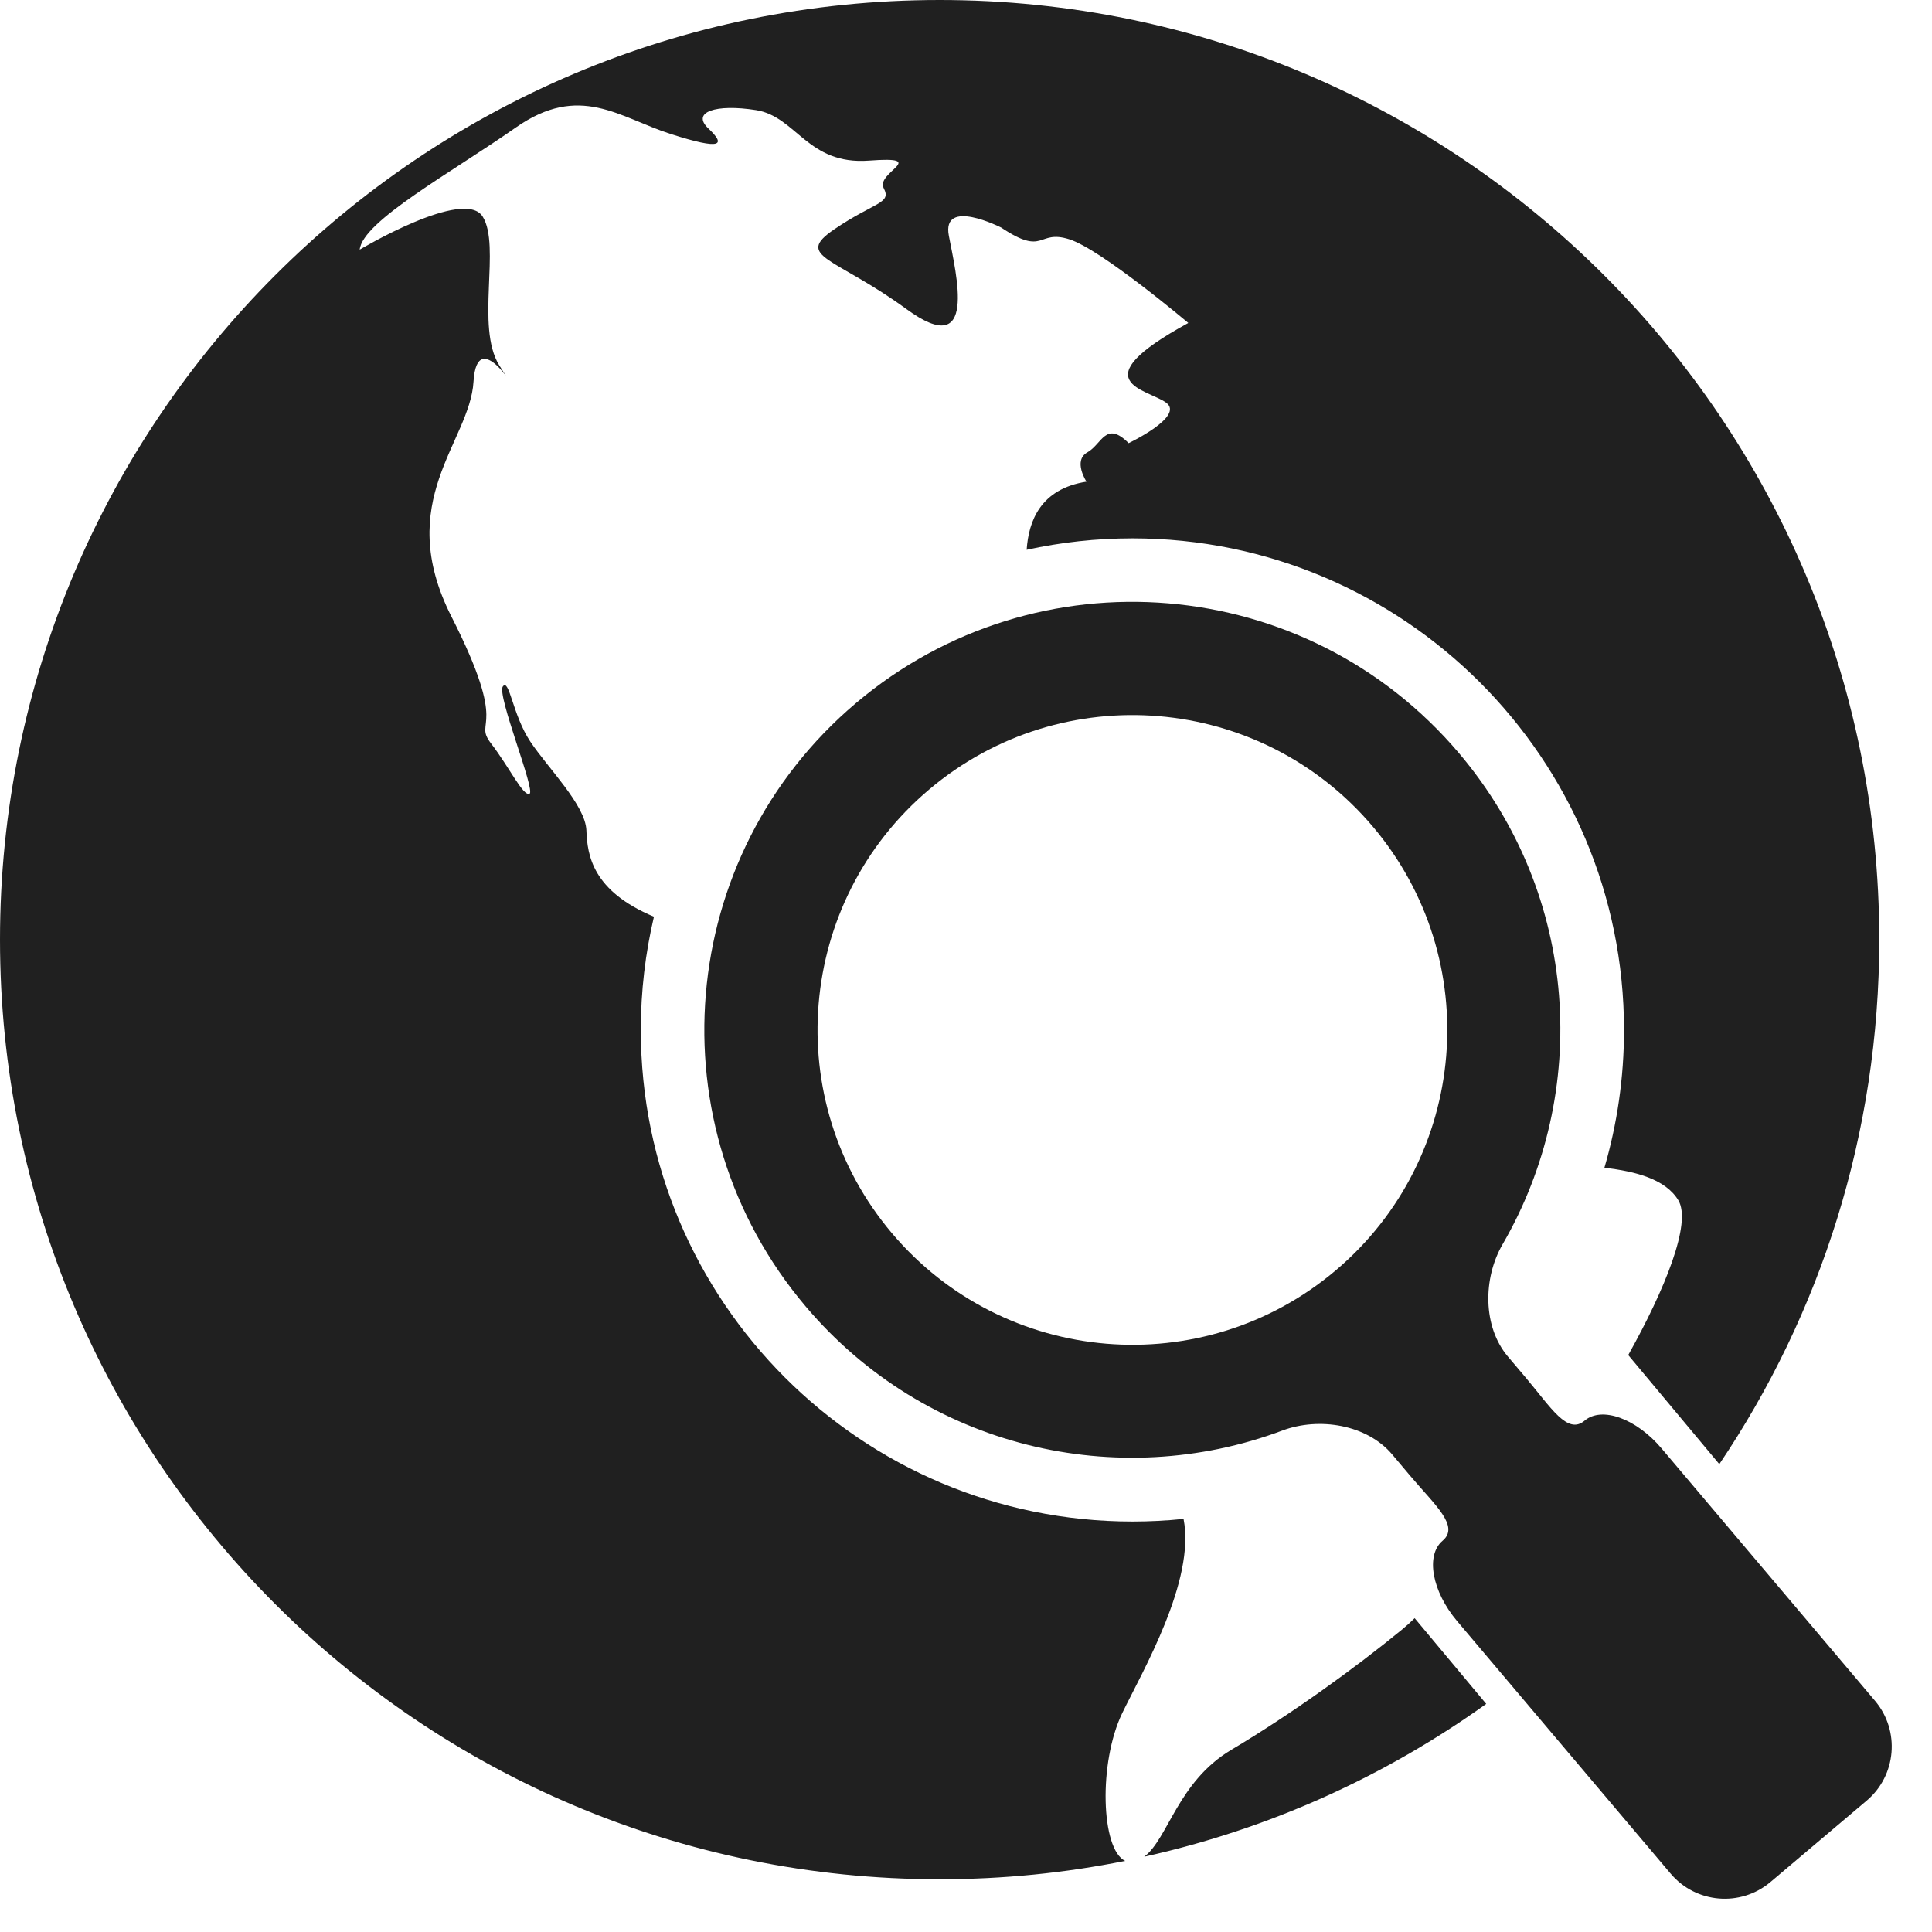
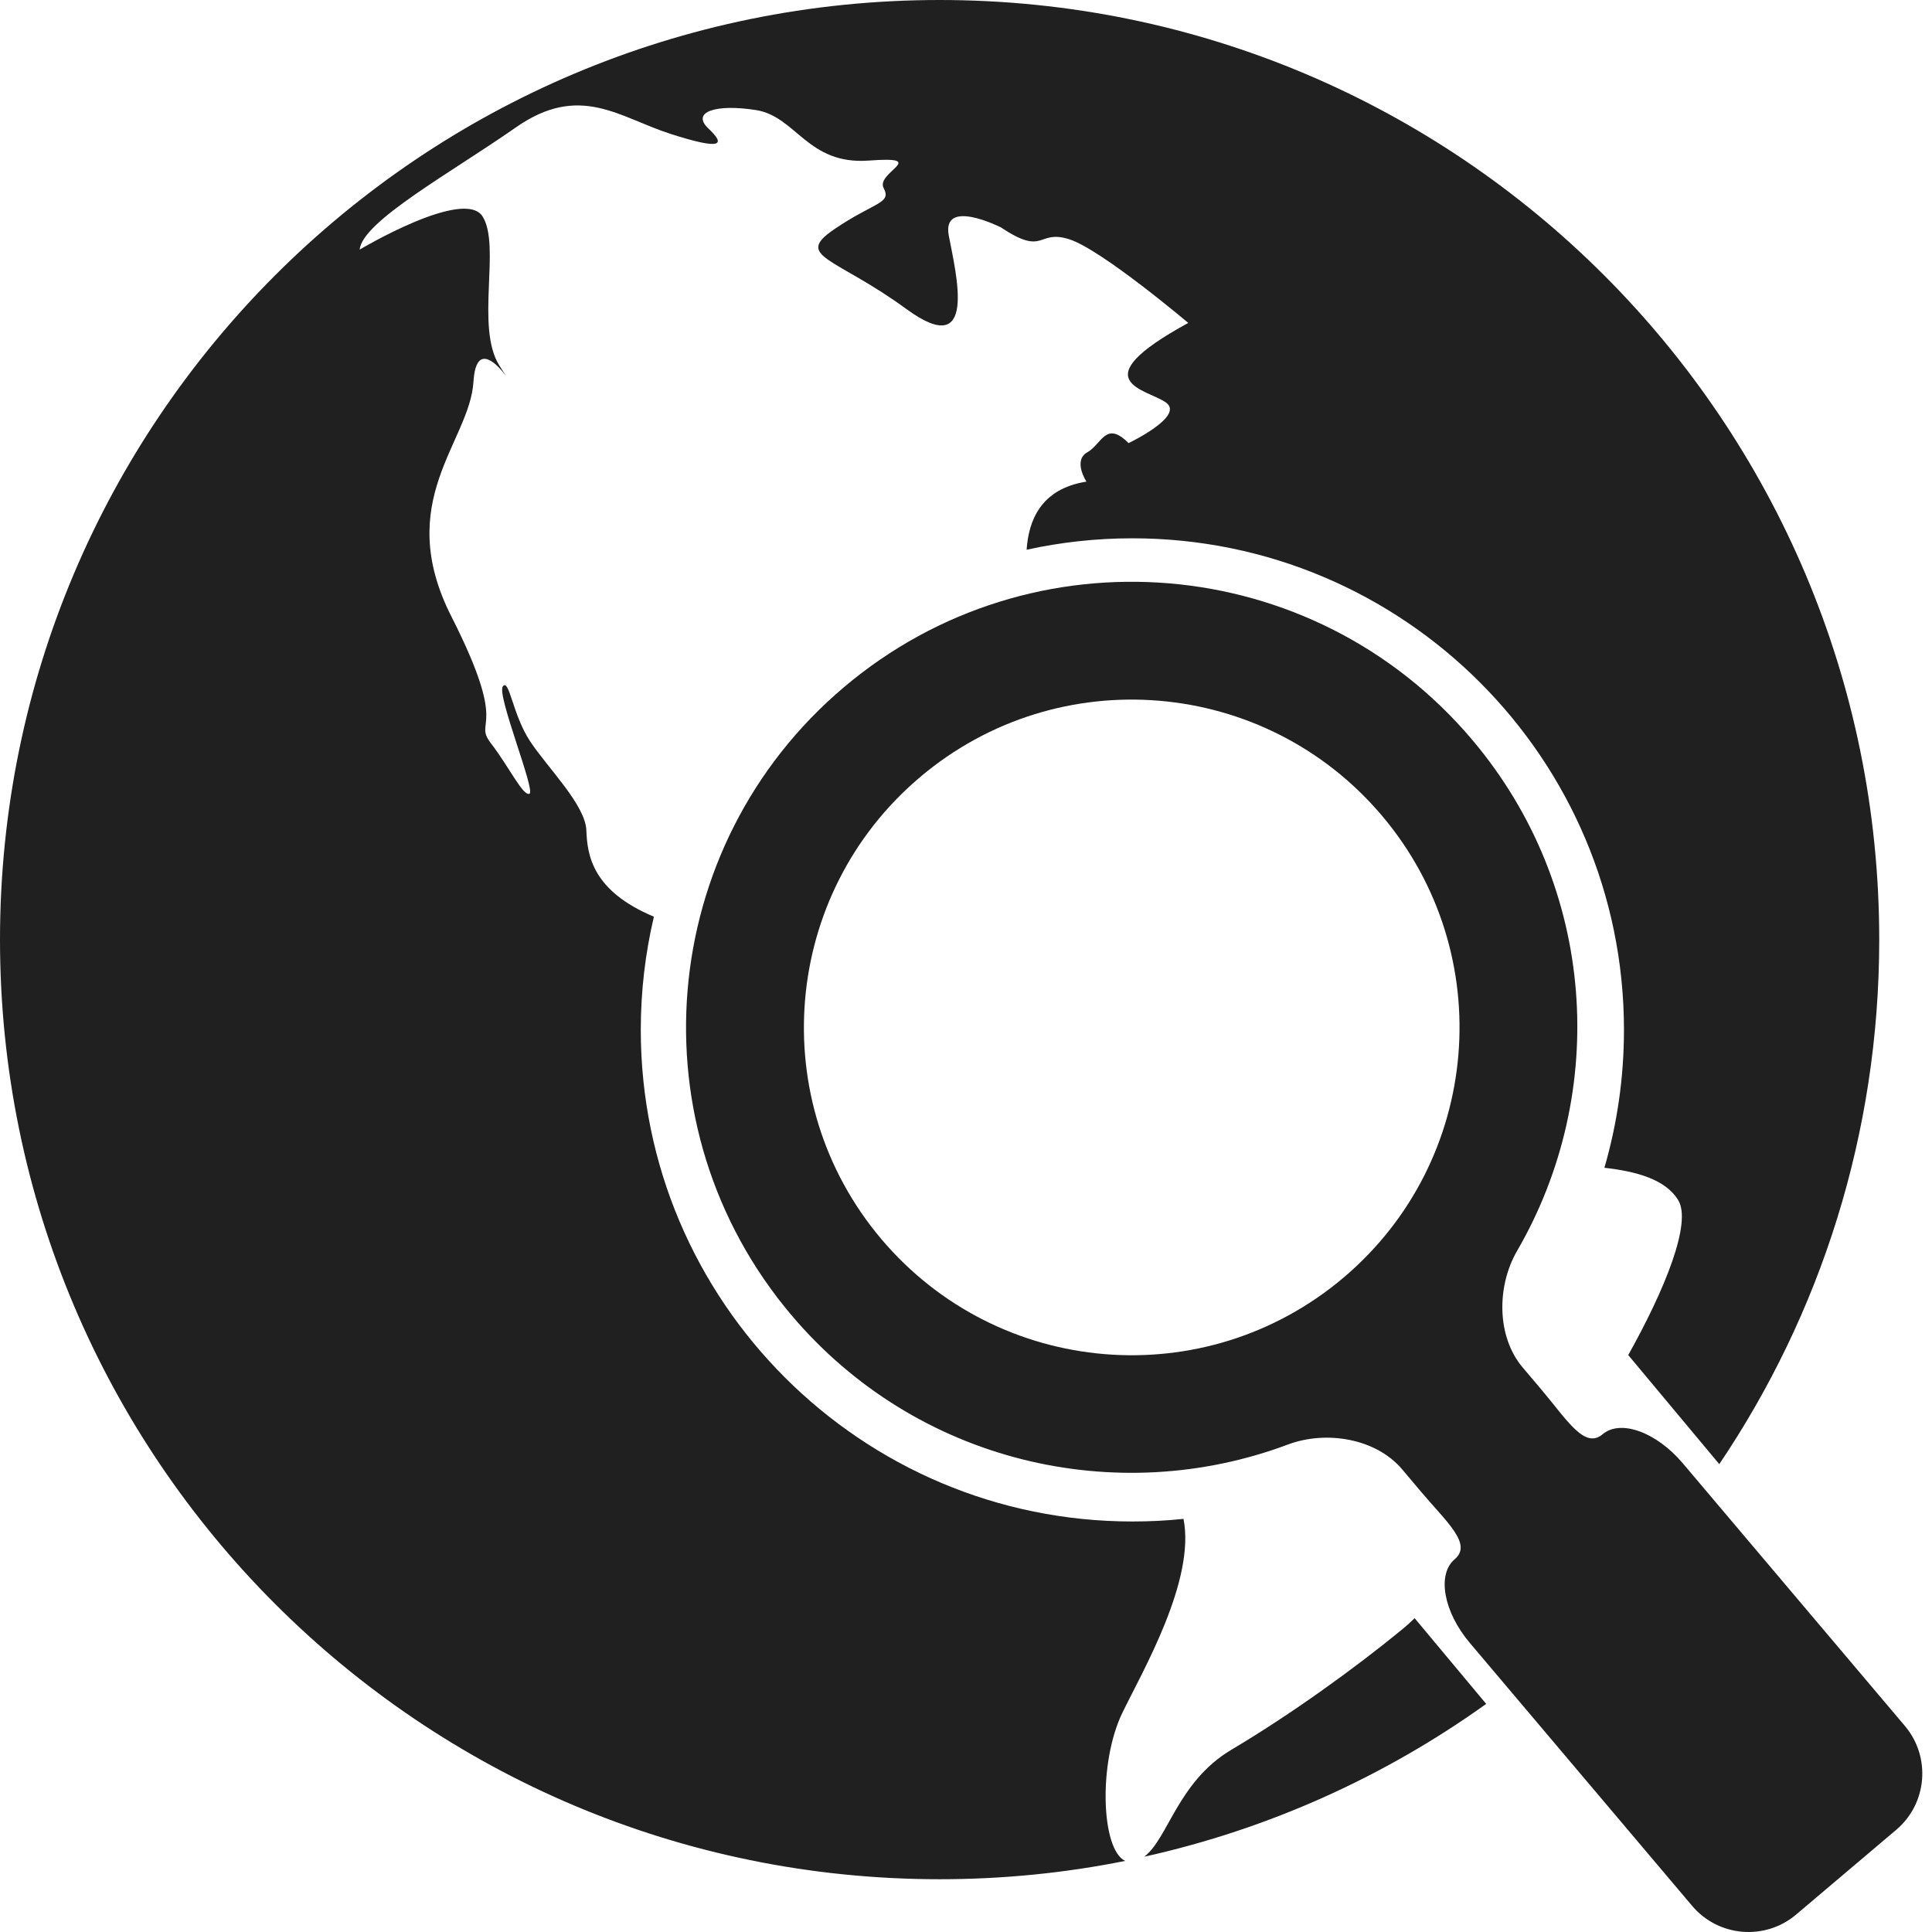
- <svg xmlns="http://www.w3.org/2000/svg" width="48px" height="48px" viewBox="0 0 48 48" version="1.1" xml:space="preserve" style="fill-rule:evenodd;clip-rule:evenodd;stroke-linejoin:round;stroke-miterlimit:2;">
-   <g transform="matrix(0.692873,0,0,0.692873,15.6208,14.4342)">
-     <path d="M6.34,26.007C10.642,31.096 17.54,32.674 23.439,30.463C24.753,29.971 26.465,30.246 27.373,31.317L28.014,32.077C28.919,33.148 29.801,33.891 29.183,34.415C28.567,34.936 28.801,36.228 29.706,37.299L37.36,46.352C38.266,47.423 39.869,47.558 40.941,46.652L44.389,43.735C45.459,42.831 45.594,41.227 44.689,40.155L37.034,31.104C36.127,30.033 34.893,29.585 34.275,30.109C33.659,30.631 33.069,29.639 32.165,28.567L31.523,27.809C30.618,26.738 30.629,25.002 31.333,23.788C34.496,18.338 34.084,11.274 29.781,6.186C24.308,-0.287 14.623,-1.097 8.149,4.377C1.675,9.851 0.866,19.537 6.34,26.007ZM25.353,24.719C20.59,28.746 13.467,28.15 9.44,23.39C5.413,18.628 6.009,11.504 10.771,7.478C15.532,3.451 22.656,4.047 26.682,8.808C30.708,13.57 30.112,20.693 25.353,24.719Z" style="fill:rgb(32,32,32);fill-rule:nonzero;" />
+ <svg xmlns="http://www.w3.org/2000/svg" version="1.1" x="0px" y="0px" width="48px" height="48px" viewBox="0 0 48 48" enable-background="new 0 0 48 48" xml:space="preserve">
+   <g fill="#202020">
+     <path d="M19.663,32.674c3.104,3.671,8.08,4.81,12.334,3.215c0.947-0.355,2.183-0.157,2.838,0.615l0.462,0.548 c0.653,0.773,1.29,1.31,0.844,1.687c-0.445,0.376-0.276,1.31,0.378,2.081l5.521,6.53c0.654,0.773,1.811,0.871,2.584,0.217 l2.486-2.105c0.772-0.65,0.869-1.809,0.217-2.581l-5.522-6.53c-0.653-0.771-1.545-1.095-1.989-0.717 c-0.444,0.376-0.872-0.34-1.522-1.112l-0.463-0.547c-0.653-0.772-0.646-2.024-0.138-2.9c2.282-3.932,1.985-9.028-1.119-12.698 c-3.947-4.669-10.935-5.254-15.605-1.305C16.297,21.02,15.714,28.007,19.663,32.674z M33.378,31.744 c-3.437,2.905-8.574,2.477-11.48-0.958c-2.904-3.435-2.474-8.574,0.961-11.479c3.435-2.905,8.573-2.475,11.477,0.96 C37.24,23.703,36.811,28.841,33.378,31.744z" />
+     <path d="M40.453,33.666c0.913-1.631,1.584-3.286,1.242-3.848c-0.314-0.52-1.051-0.717-1.834-0.805 c0.316-1.088,0.486-2.236,0.486-3.426c0-6.74-5.473-12.213-12.213-12.213c-0.902,0-1.781,0.098-2.628,0.284 c0.048-0.71,0.341-1.512,1.486-1.692c0,0-0.343-0.524,0.022-0.729c0.364-0.206,0.457-0.798,1.025-0.228c0,0,1.391-0.662,0.936-1.003 c-0.457-0.341-2.166-0.501,0.547-1.983c0,0-2.162-1.829-2.961-2.08c-0.797-0.251-0.596,0.438-1.689-0.291 c0,0-1.482-0.753-1.299,0.205c0.182,0.958,0.729,3.123-1.049,1.824c-1.778-1.299-2.803-1.299-1.801-1.983 c1.003-0.683,1.436-0.638,1.231-1.025c-0.206-0.388,1.162-0.798-0.365-0.684c-1.528,0.114-1.802-1.094-2.804-1.254 c-1.003-0.159-1.619,0.046-1.186,0.456c0.433,0.41,0.348,0.548-0.935,0.137c-1.282-0.41-2.257-1.276-3.853-0.159 c-1.595,1.117-3.806,2.326-3.875,3.032c0,0,2.599-1.55,3.055-0.821c0.456,0.73-0.182,2.735,0.41,3.693 c0.593,0.958-0.547-1.088-0.638,0.411c-0.091,1.499-2.006,2.963-0.547,5.836c1.459,2.872,0.524,2.553,0.98,3.146 c0.457,0.593,0.799,1.322,0.958,1.254c0.16-0.069-0.821-2.462-0.661-2.668c0.16-0.205,0.241,0.707,0.679,1.368 s1.373,1.579,1.396,2.211c0.022,0.626,0.156,1.506,1.678,2.144c-0.213,0.903-0.326,1.845-0.326,2.812 c0,6.741,5.473,12.214,12.214,12.214c0.428,0,0.852-0.021,1.27-0.065c0.302,1.531-1.02,3.787-1.523,4.826 c-0.593,1.231-0.527,3.386,0.073,3.672c-1.49,0.299-3.031,0.455-4.609,0.455C10.452,46.689,0,36.239,0,23.345 C0,10.452,10.452,0,23.345,0s23.344,10.452,23.344,23.345c0,4.826-1.465,9.311-3.974,13.031L40.453,33.666z M35.146,40.203 l1.778,2.13c-2.507,1.796-5.385,3.106-8.497,3.797c0.594-0.446,0.834-1.866,2.165-2.657c1.507-0.895,3.101-2.052,4.241-2.988 C34.943,40.395,35.048,40.301,35.146,40.203z" />
  </g>
-   <path d="M40.453,33.666C41.366,32.035 42.037,30.38 41.696,29.818C41.381,29.299 40.644,29.102 39.861,29.013C40.178,27.926 40.348,26.777 40.348,25.588C40.348,18.848 34.875,13.375 28.135,13.375C27.233,13.375 26.354,13.473 25.507,13.659C25.555,12.949 25.847,12.147 26.993,11.967C26.993,11.967 26.65,11.443 27.016,11.238C27.38,11.032 27.472,10.44 28.041,11.01C28.041,11.01 29.432,10.348 28.976,10.007C28.52,9.666 26.811,9.506 29.523,8.024C29.523,8.024 27.361,6.195 26.563,5.944C25.765,5.693 25.967,6.382 24.873,5.653C24.873,5.653 23.391,4.9 23.574,5.858C23.756,6.816 24.303,8.981 22.525,7.682C20.747,6.383 19.722,6.383 20.724,5.699C21.727,5.016 22.16,5.061 21.955,4.674C21.749,4.286 23.117,3.876 21.59,3.99C20.062,4.104 19.788,2.896 18.786,2.736C17.783,2.577 17.167,2.782 17.6,3.192C18.033,3.602 17.948,3.74 16.665,3.329C15.383,2.919 14.408,2.053 12.812,3.17C11.217,4.287 9.006,5.496 8.937,6.202C8.937,6.202 11.536,4.652 11.992,5.381C12.448,6.111 11.81,8.116 12.402,9.074C12.995,10.032 11.855,7.986 11.764,9.485C11.673,10.984 9.758,12.448 11.217,15.321C12.676,18.193 11.741,17.874 12.197,18.467C12.654,19.06 12.996,19.789 13.155,19.721C13.315,19.652 12.334,17.259 12.494,17.053C12.654,16.848 12.735,17.76 13.173,18.421C13.611,19.082 14.546,20 14.569,20.632C14.591,21.258 14.725,22.138 16.247,22.776C16.034,23.679 15.921,24.621 15.921,25.588C15.921,32.329 21.394,37.802 28.135,37.802C28.563,37.802 28.987,37.78 29.405,37.737C29.706,39.268 28.385,41.523 27.881,42.563C27.288,43.794 27.353,45.948 27.954,46.234C26.464,46.533 24.923,46.69 23.345,46.69C10.452,46.69 0,36.239 0,23.345C0,10.452 10.452,0 23.345,0C36.239,0 46.69,10.452 46.69,23.345C46.69,28.171 45.225,32.655 42.716,36.376L40.453,33.666ZM35.147,40.203L36.925,42.333C34.418,44.129 31.54,45.44 28.428,46.13C29.022,45.683 29.262,44.264 30.593,43.473C32.099,42.578 33.694,41.421 34.834,40.485C34.944,40.395 35.048,40.301 35.147,40.203Z" style="fill:rgb(32,32,32);fill-rule:nonzero;" />
</svg>
